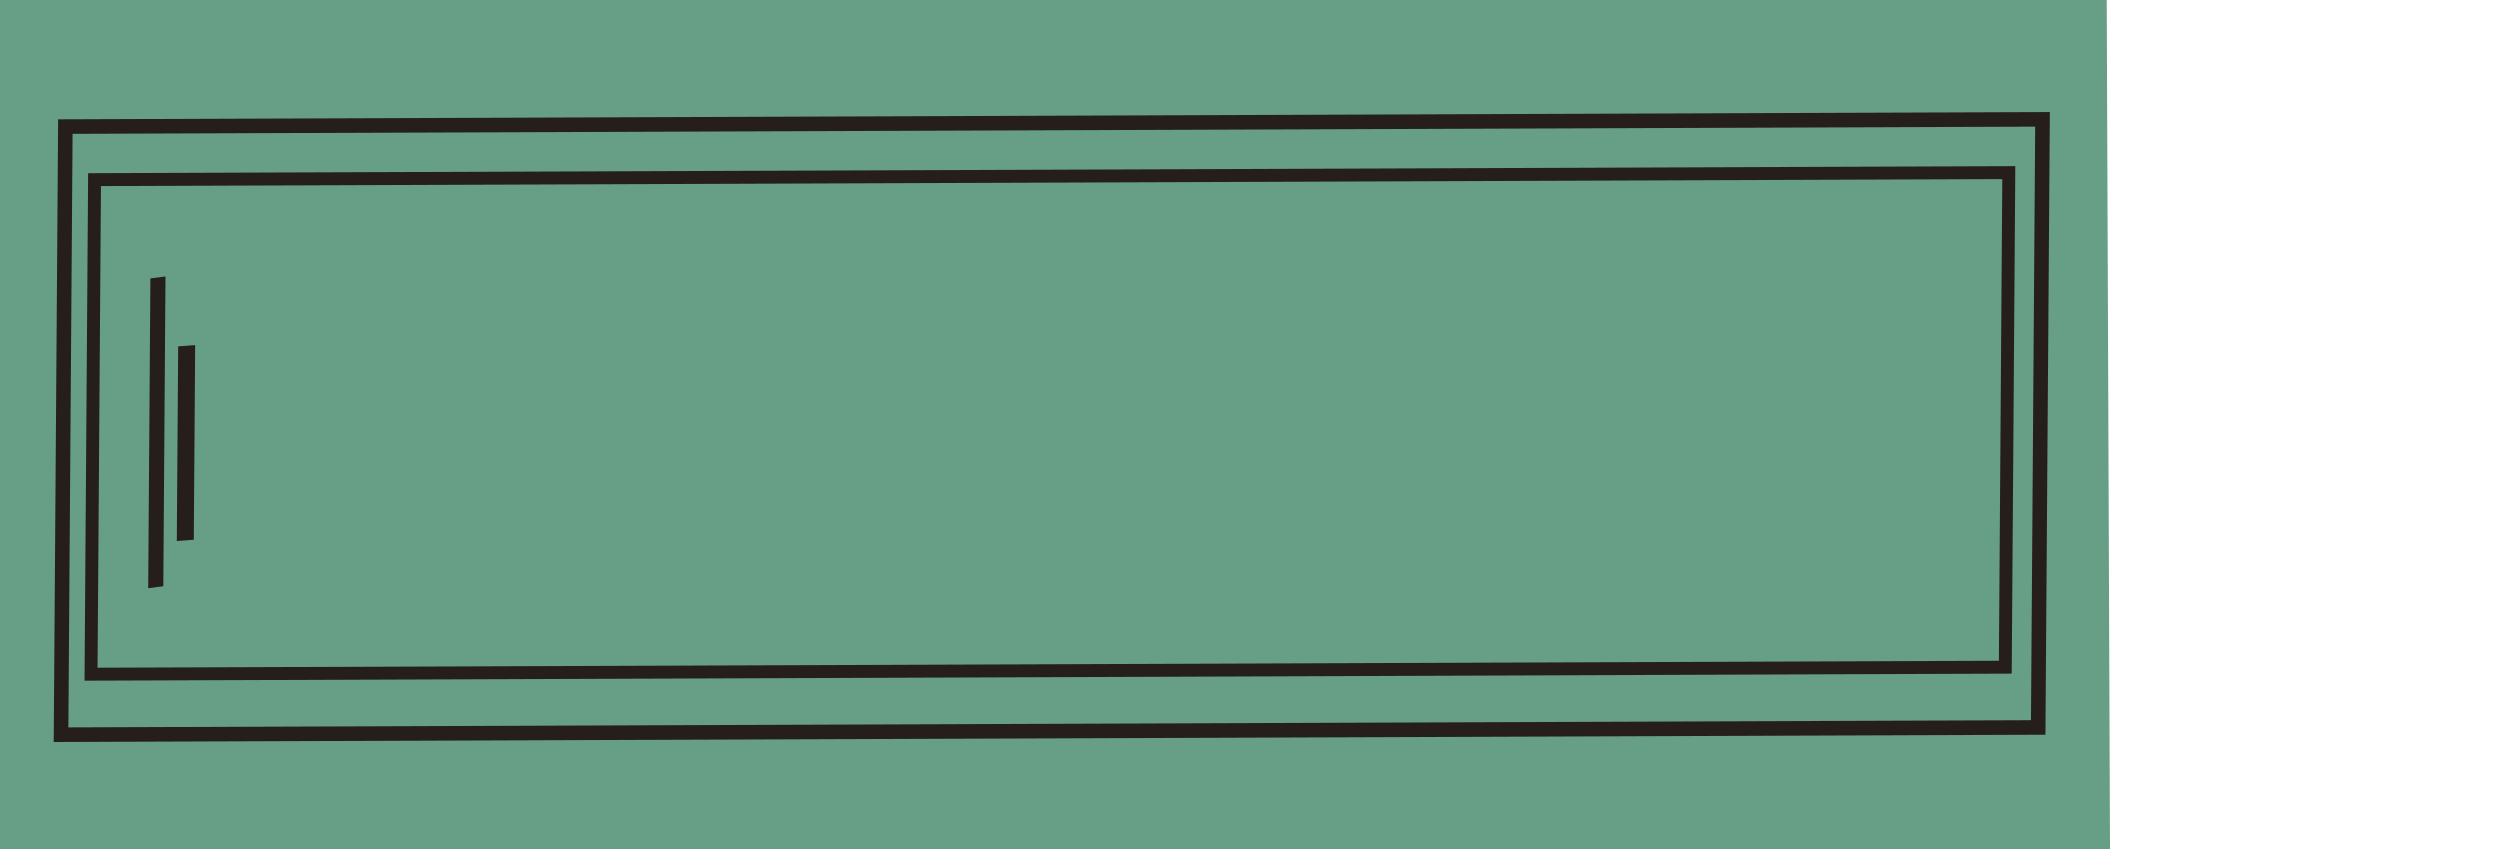
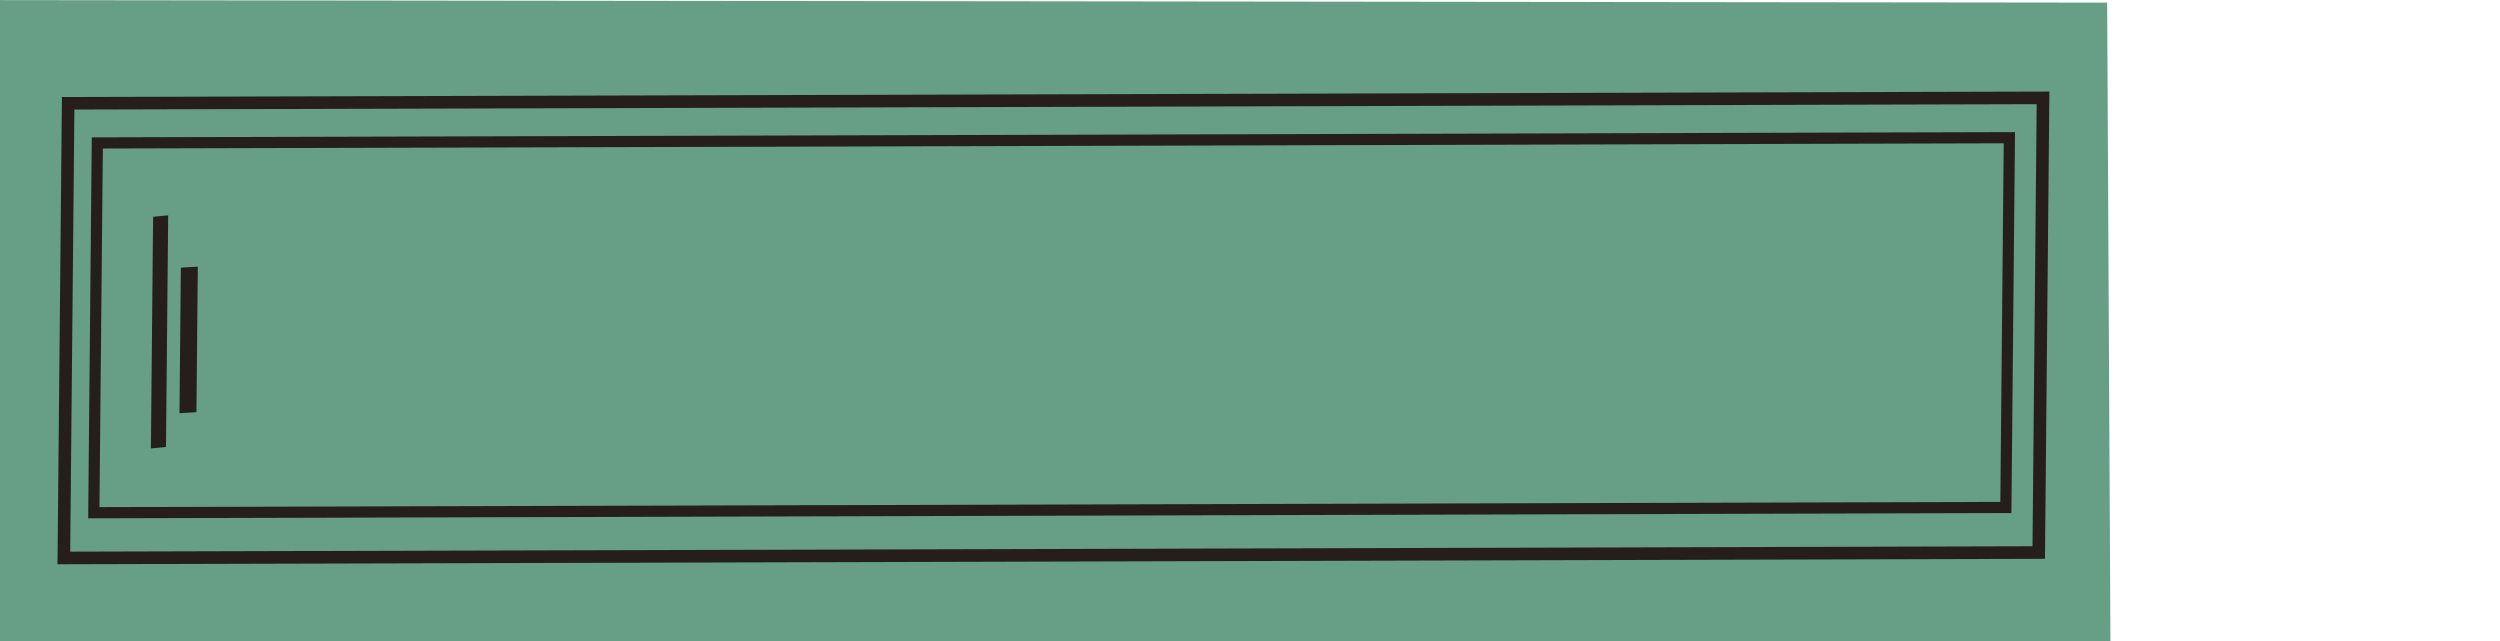
- <svg xmlns="http://www.w3.org/2000/svg" width="302.93mm" height="102.86mm" viewBox="0 0 302.93 102.86" version="1.1" id="svg1">
+ <svg xmlns="http://www.w3.org/2000/svg" width="303.279mm" height="77.732mm" viewBox="0 0 303.279 77.732" version="1.1" id="svg1">
  <defs id="defs1" />
-   <g id="layer1" transform="translate(0,-107.1434)">
-     <path id="rect55" style="fill:#669f85;stroke-width:2.19;stroke-linecap:square" d="M 255.274,106.169 255.677,211.241 -0.985,210.83 -1.388,105.758 Z" />
-     <path id="rect62" style="display:inline;fill:none;stroke:#261e1b;stroke-width:1.765;stroke-linecap:square" d="M 247.495,121.603 246.973,195.29 7.397,196.168 7.919,122.481 Z" />
-     <path id="rect64" style="display:inline;fill:none;stroke:#261e1b;stroke-width:1.566;stroke-linecap:square" d="m 243.41,128.06 -0.424,59.927 -231.954,0.85 0.424,-59.927 z" />
-     <path id="rect71" style="fill:#261e1b;stroke-width:0.324;stroke-linecap:square" d="m 18.223,140.878 1.83,-0.236 -0.265,37.537 -1.83,0.236 z" />
-     <path id="rect74" style="fill:#261e1b;stroke-width:0.272;stroke-linecap:square" d="m 21.59,149.114 2.058,-0.152 -0.166,23.587 -2.058,0.152 z" />
+   <g id="layer1" transform="translate(0.3490012,-132.2714)">
+     <path id="rect55" style="fill:#669f85;stroke-width:1.895;stroke-linecap:square" d="m 255.274,132.59 0.403,78.651 -256.662,-0.308 -0.403,-78.651 z" />
+     <path id="rect62" style="display:inline;fill:none;stroke:#261e1b;stroke-width:1.527;stroke-linecap:square" d="M 247.495,144.143 246.973,199.301 7.397,199.958 7.919,144.8 Z" />
+     <path id="rect64" style="display:inline;fill:none;stroke:#261e1b;stroke-width:1.355;stroke-linecap:square" d="m 243.41,148.976 -0.424,44.858 -231.954,0.636 0.424,-44.858 z" />
+     <path id="rect71" style="fill:#261e1b;stroke-width:0.28;stroke-linecap:square" d="m 18.223,158.571 1.83,-0.177 -0.265,28.098 -1.83,0.177 z" />
+     <path id="rect74" style="fill:#261e1b;stroke-width:0.236;stroke-linecap:square" d="m 21.59,164.736 2.058,-0.114 -0.166,17.656 -2.058,0.114 z" />
  </g>
</svg>
